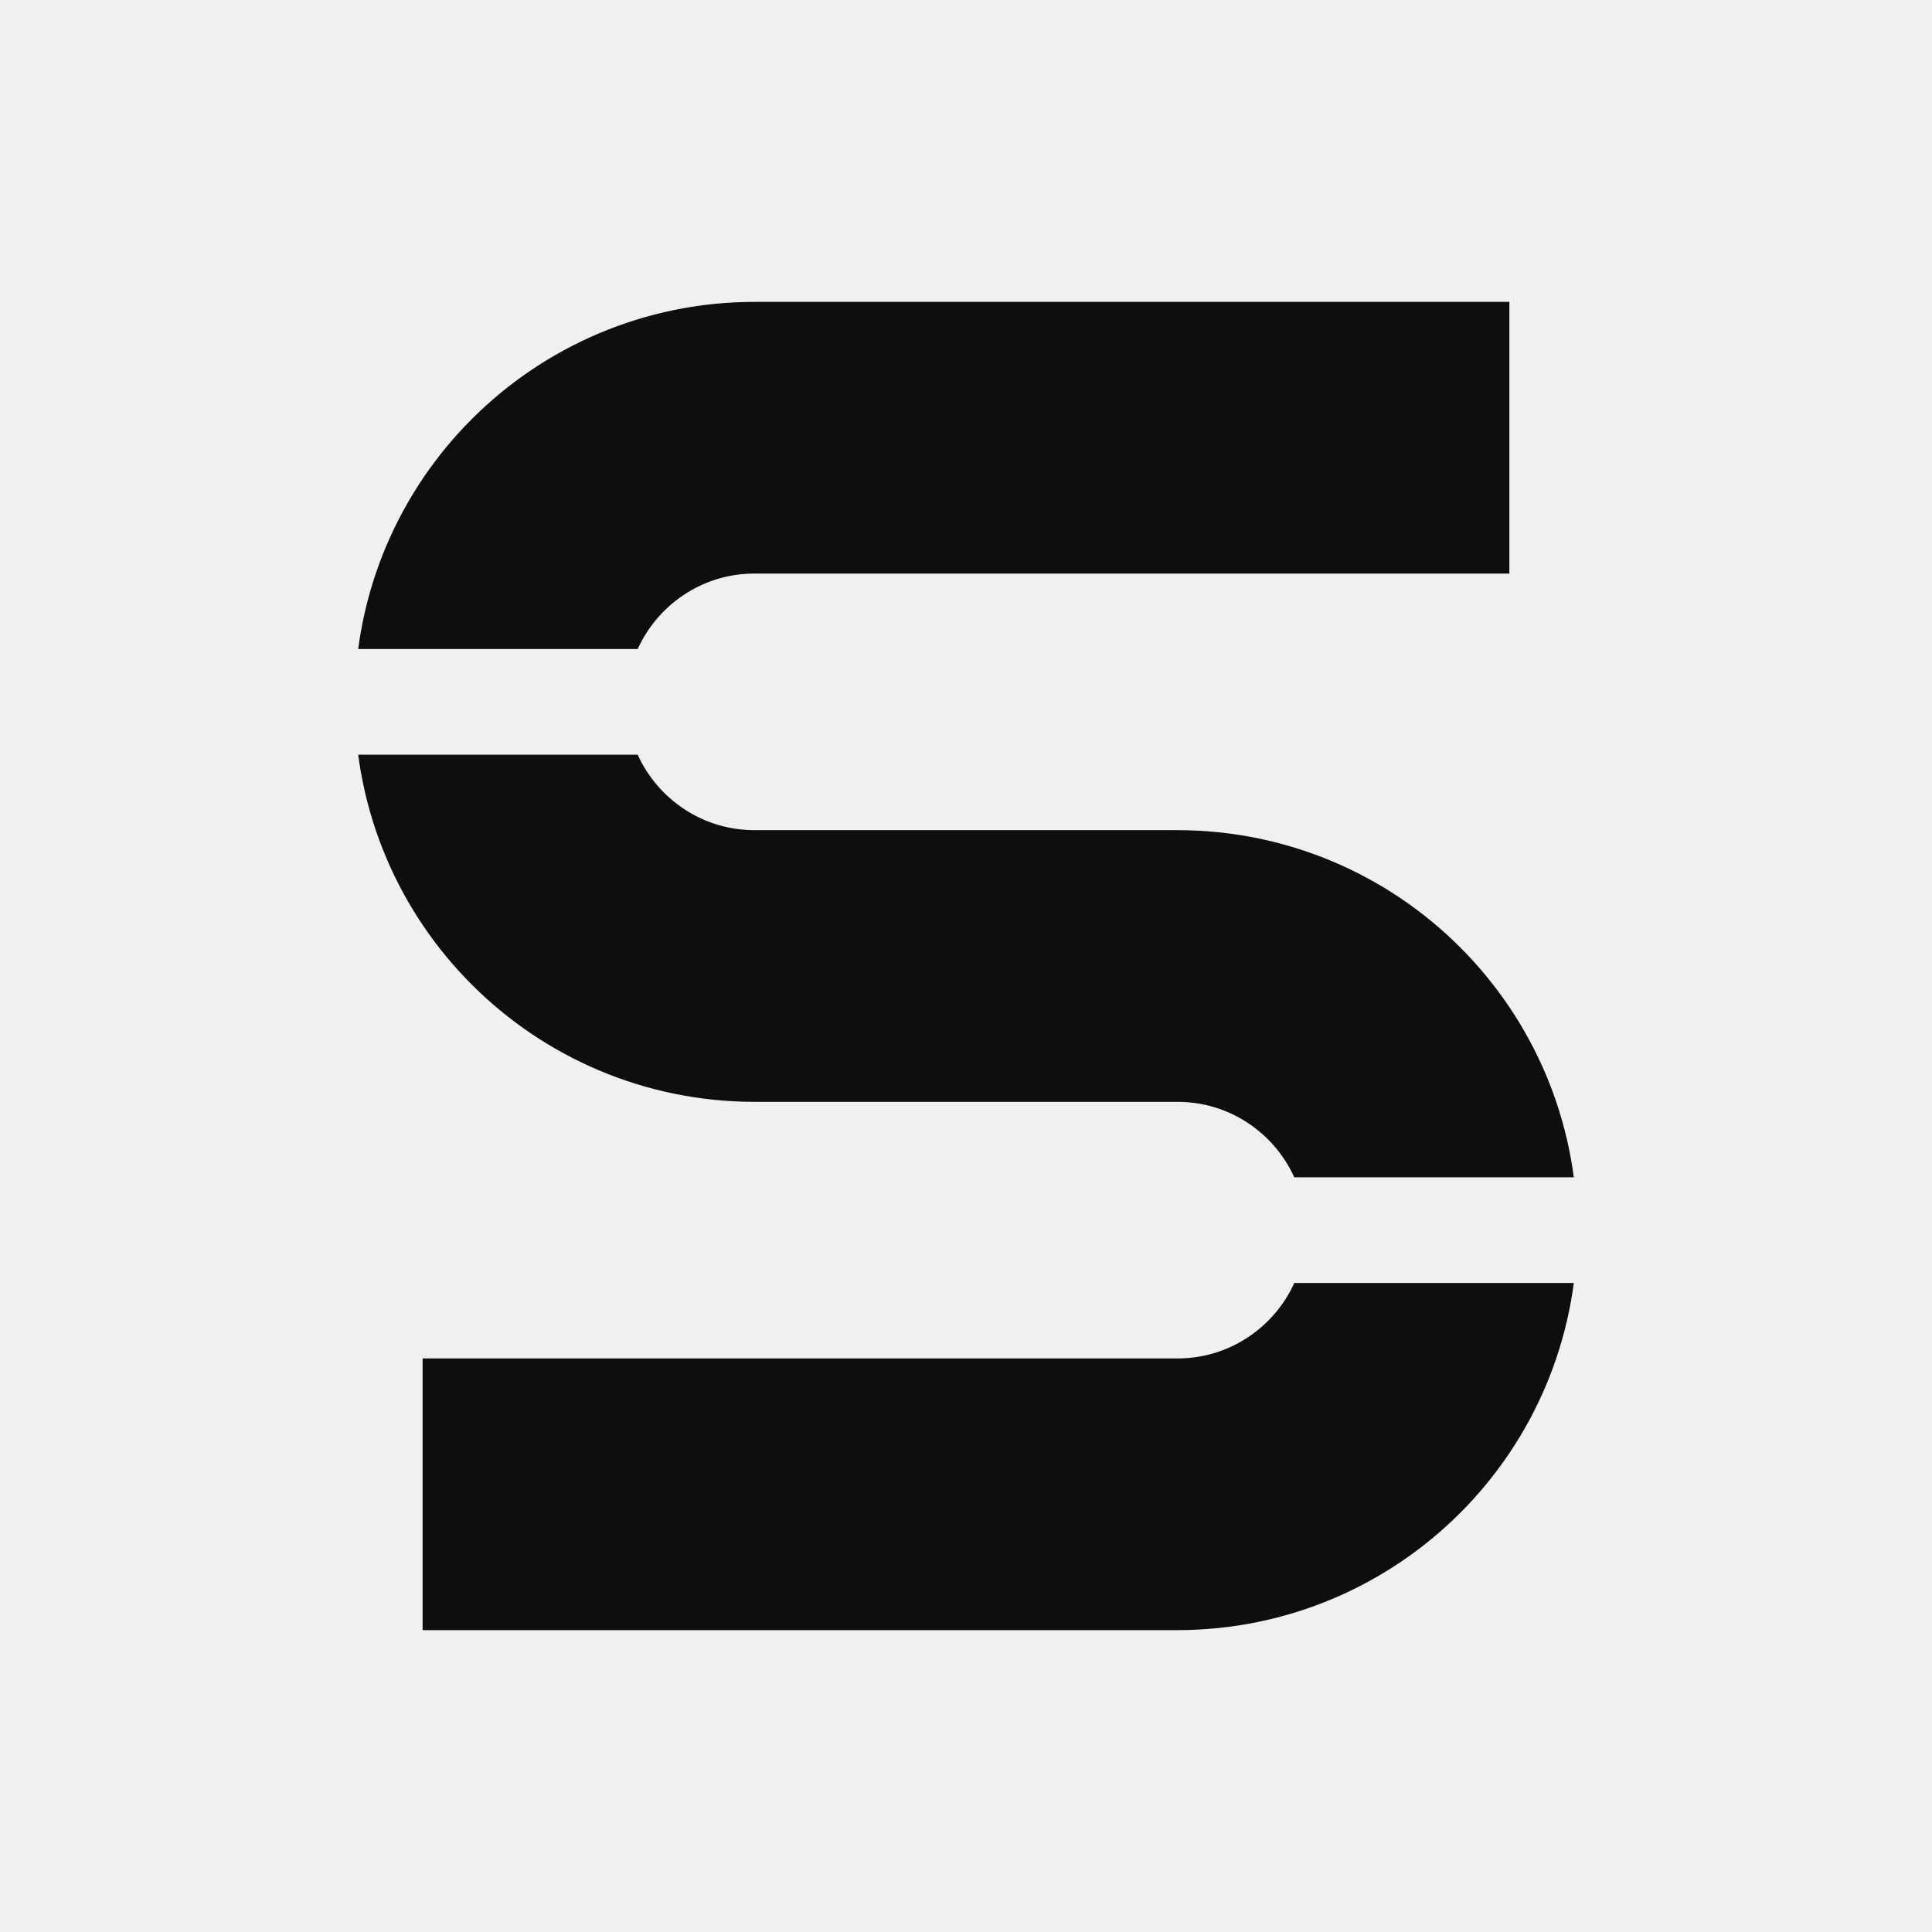
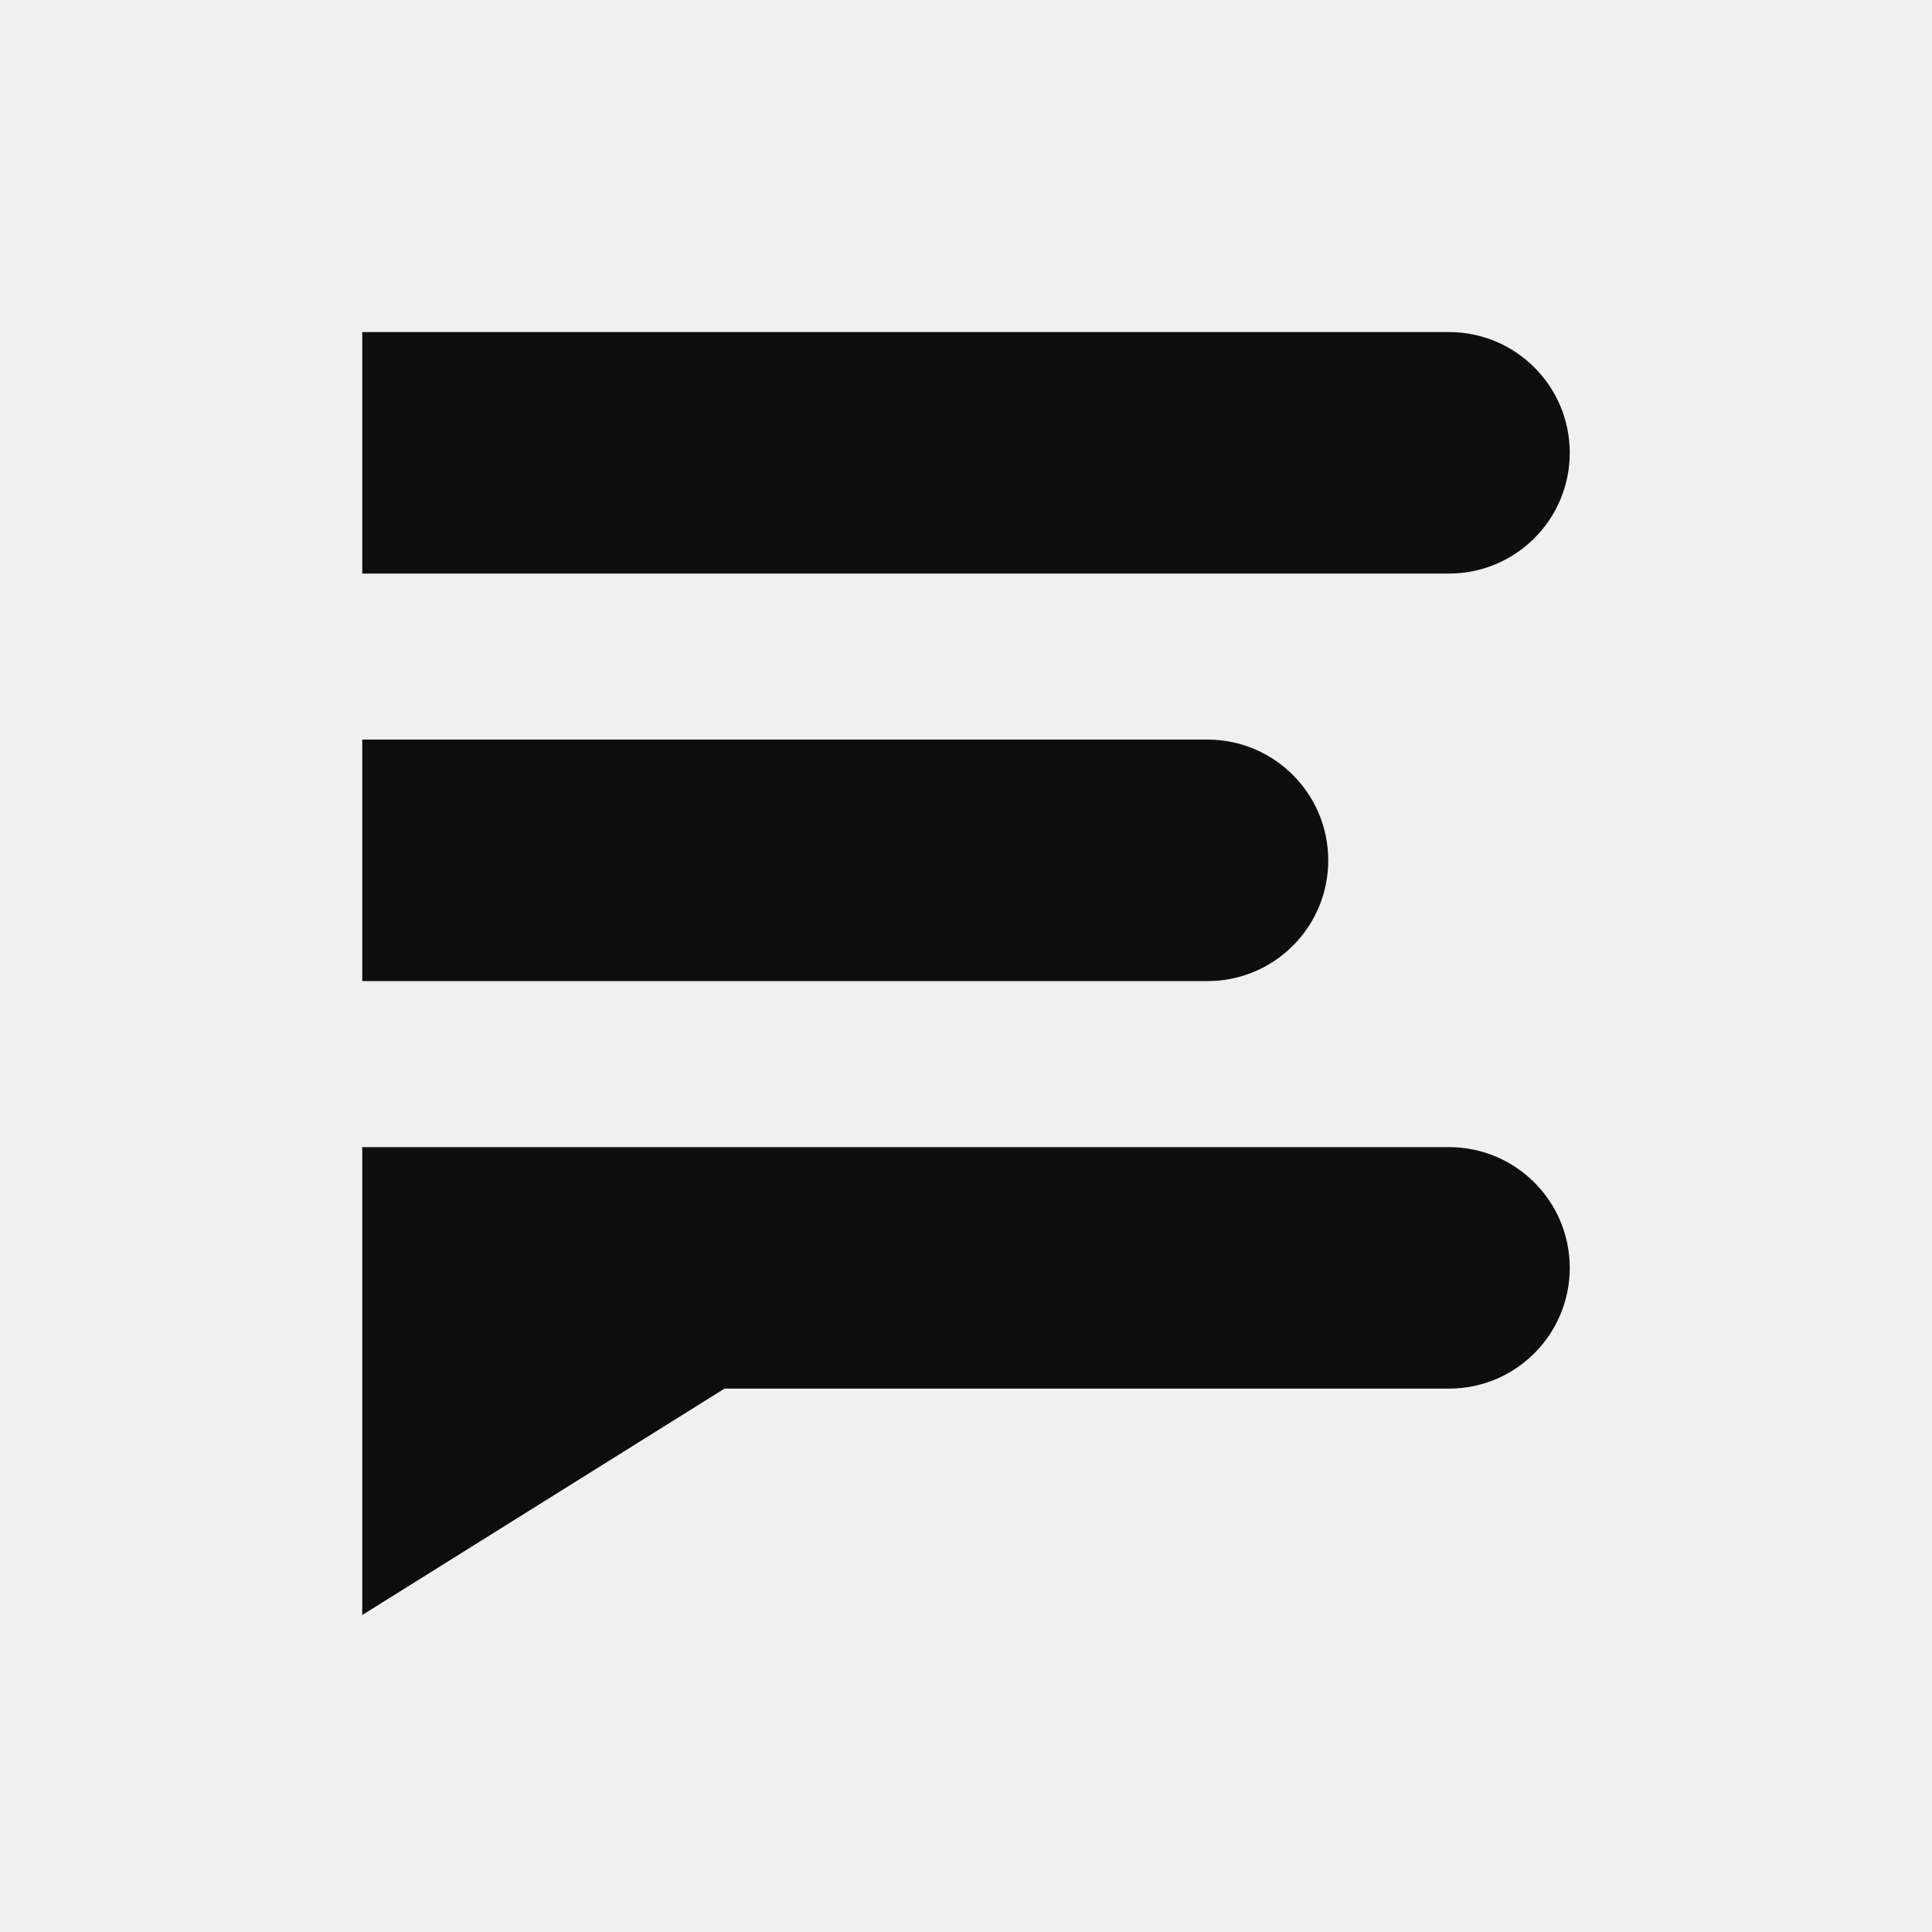
- <svg xmlns="http://www.w3.org/2000/svg" viewBox="0 0 64 64" width="64" height="64" role="img" aria-label="Sennit">
-   <defs>
-     <mask id="g" maskUnits="userSpaceOnUse" x="0" y="0" width="64" height="64">
-       <rect width="64" height="64" fill="#fff" />
-       <rect x="0" y="21.5" width="64" height="3.5" />
-       <rect x="0" y="39" width="64" height="3.5" />
-     </mask>
-   </defs>
-   <path d="M50 14.5H25A8.75 8.75 0 0 0 25 32H39A8.75 8.75 0 0 1 39 49.5H14" fill="none" stroke="#0E0E0F" stroke-width="9" stroke-linecap="butt" stroke-linejoin="miter" mask="url(#g)" />
+ <svg xmlns="http://www.w3.org/2000/svg" viewBox="0 0 64 64" width="64" height="64" role="img" aria-label="Egoist Social">
+   <path d="M12 11H48A4 4 0 0 1 48 19H12Z M12 24.5H40A4 4 0 0 1 40 32.5H12Z M12 38H48A4 4 0 0 1 48 46H24L12 53.5Z" fill="#0E0E0F" />
</svg>
